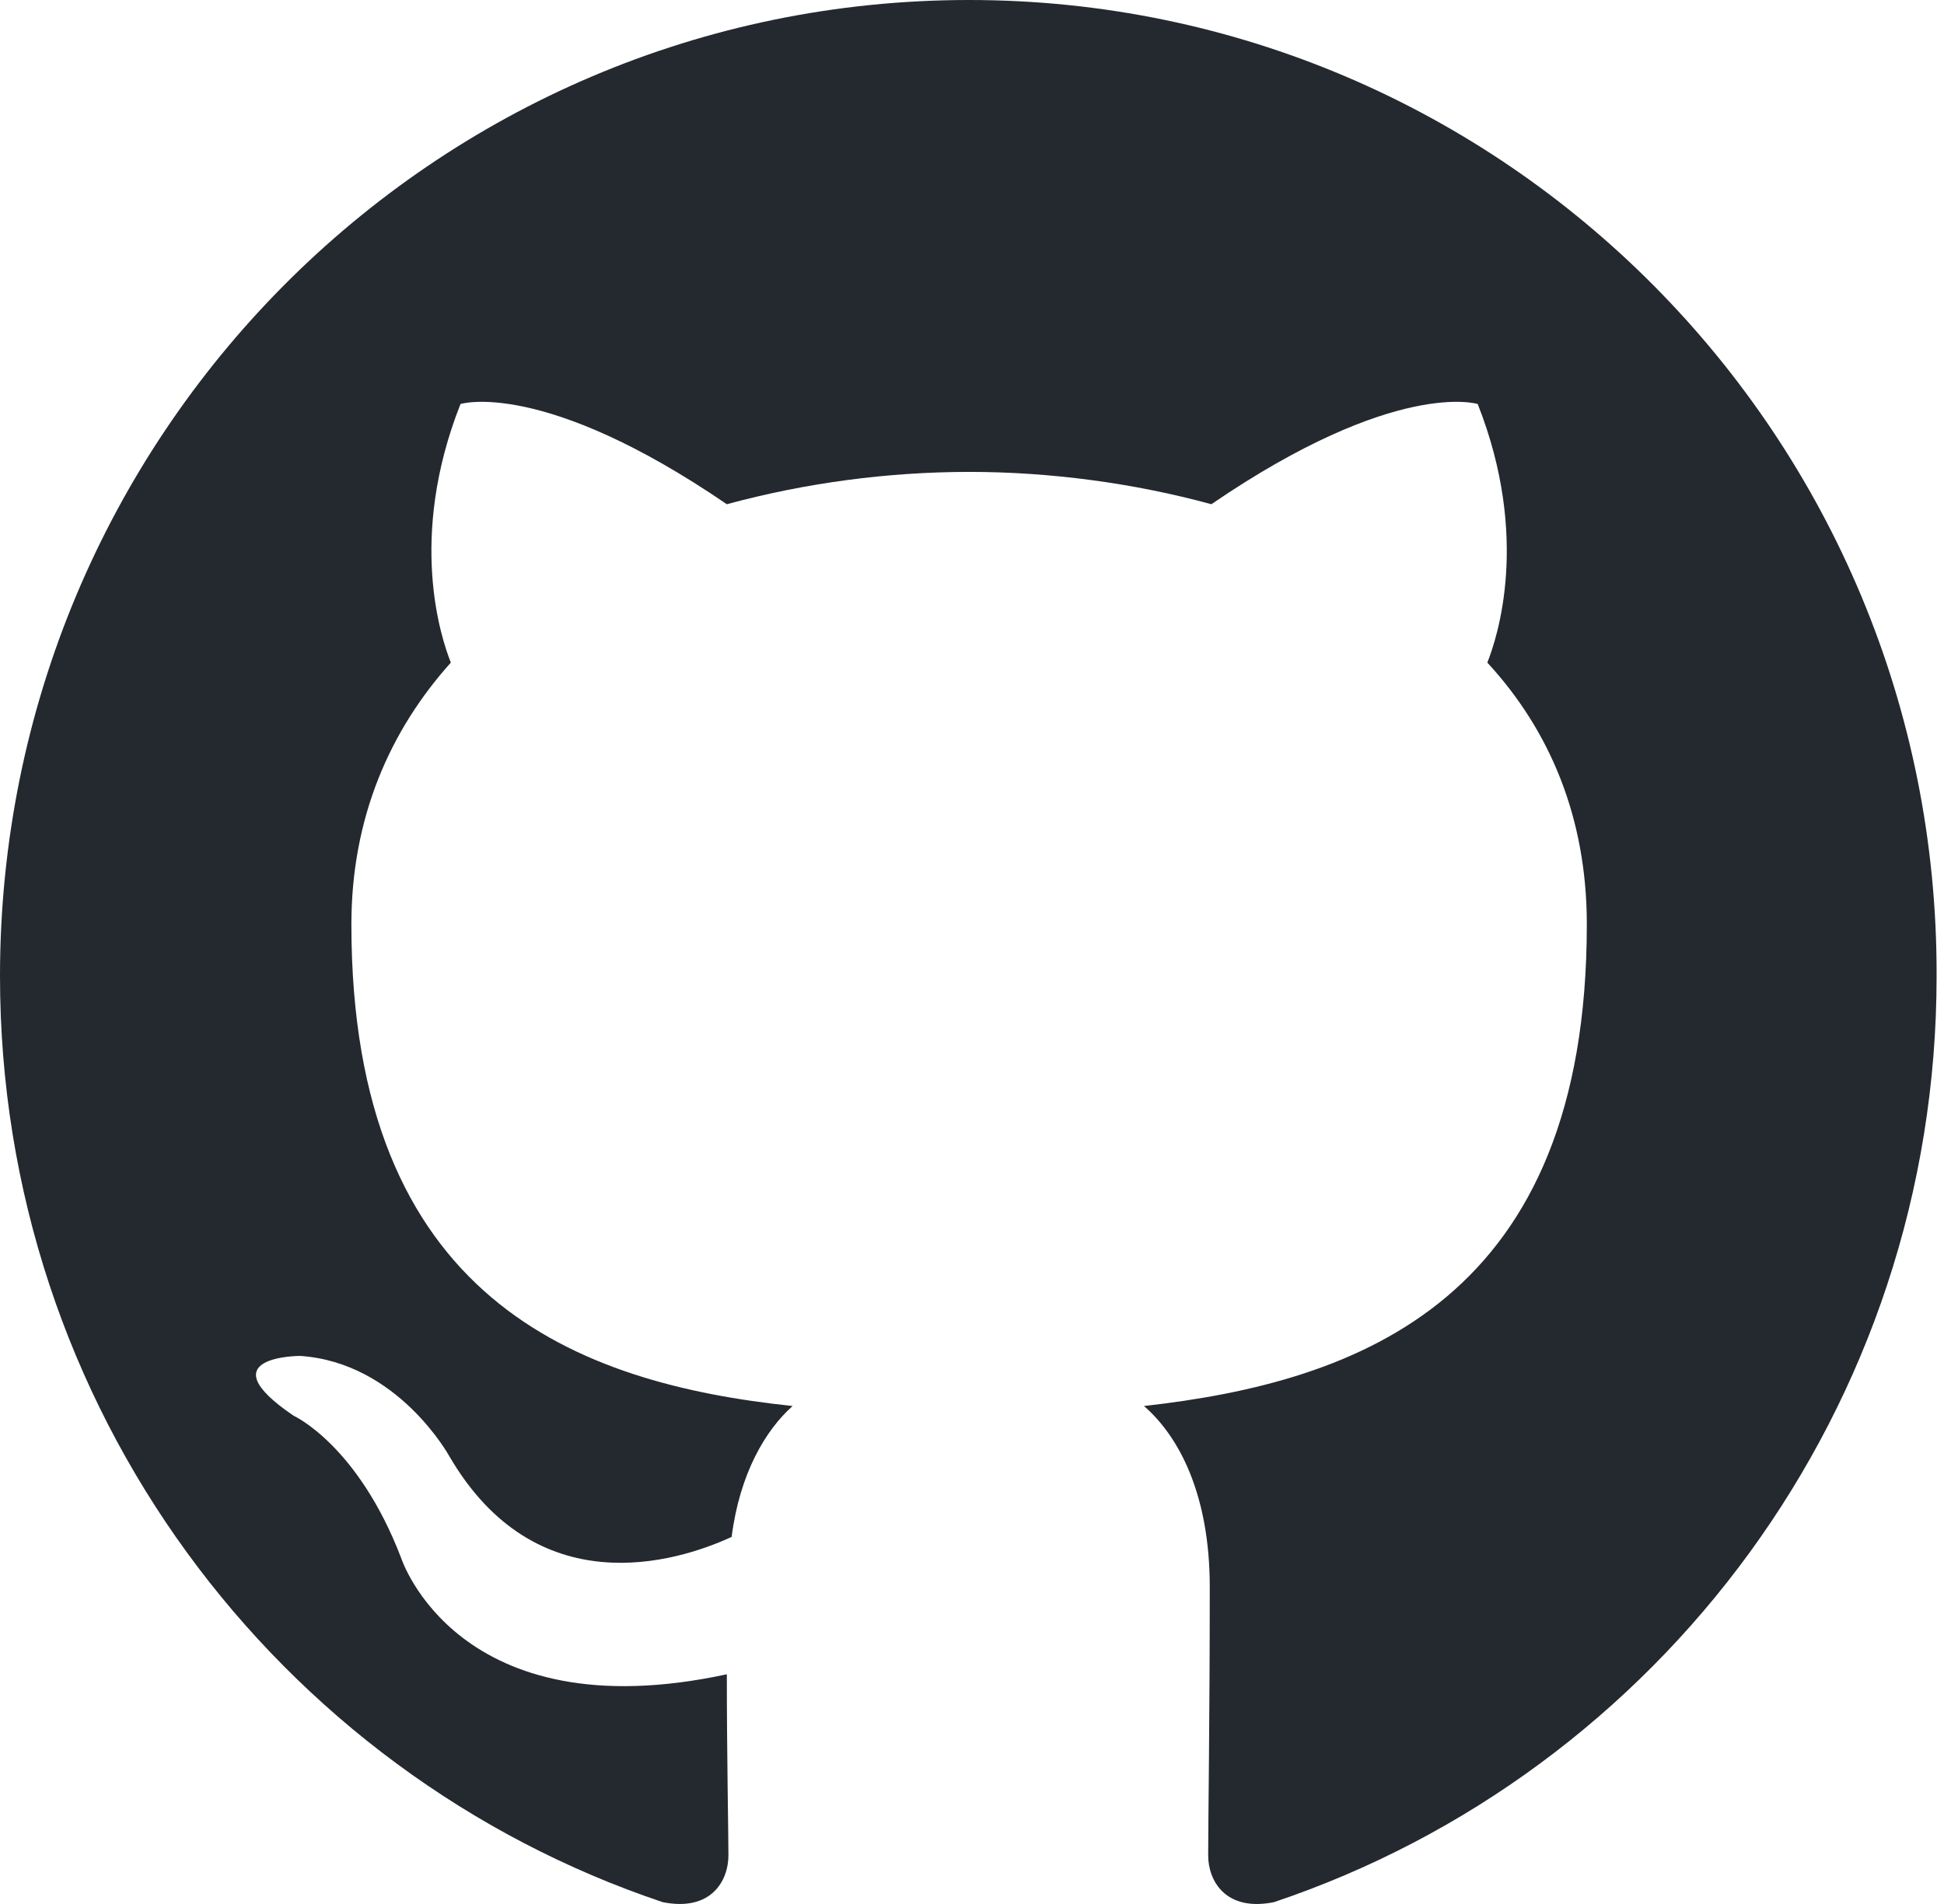
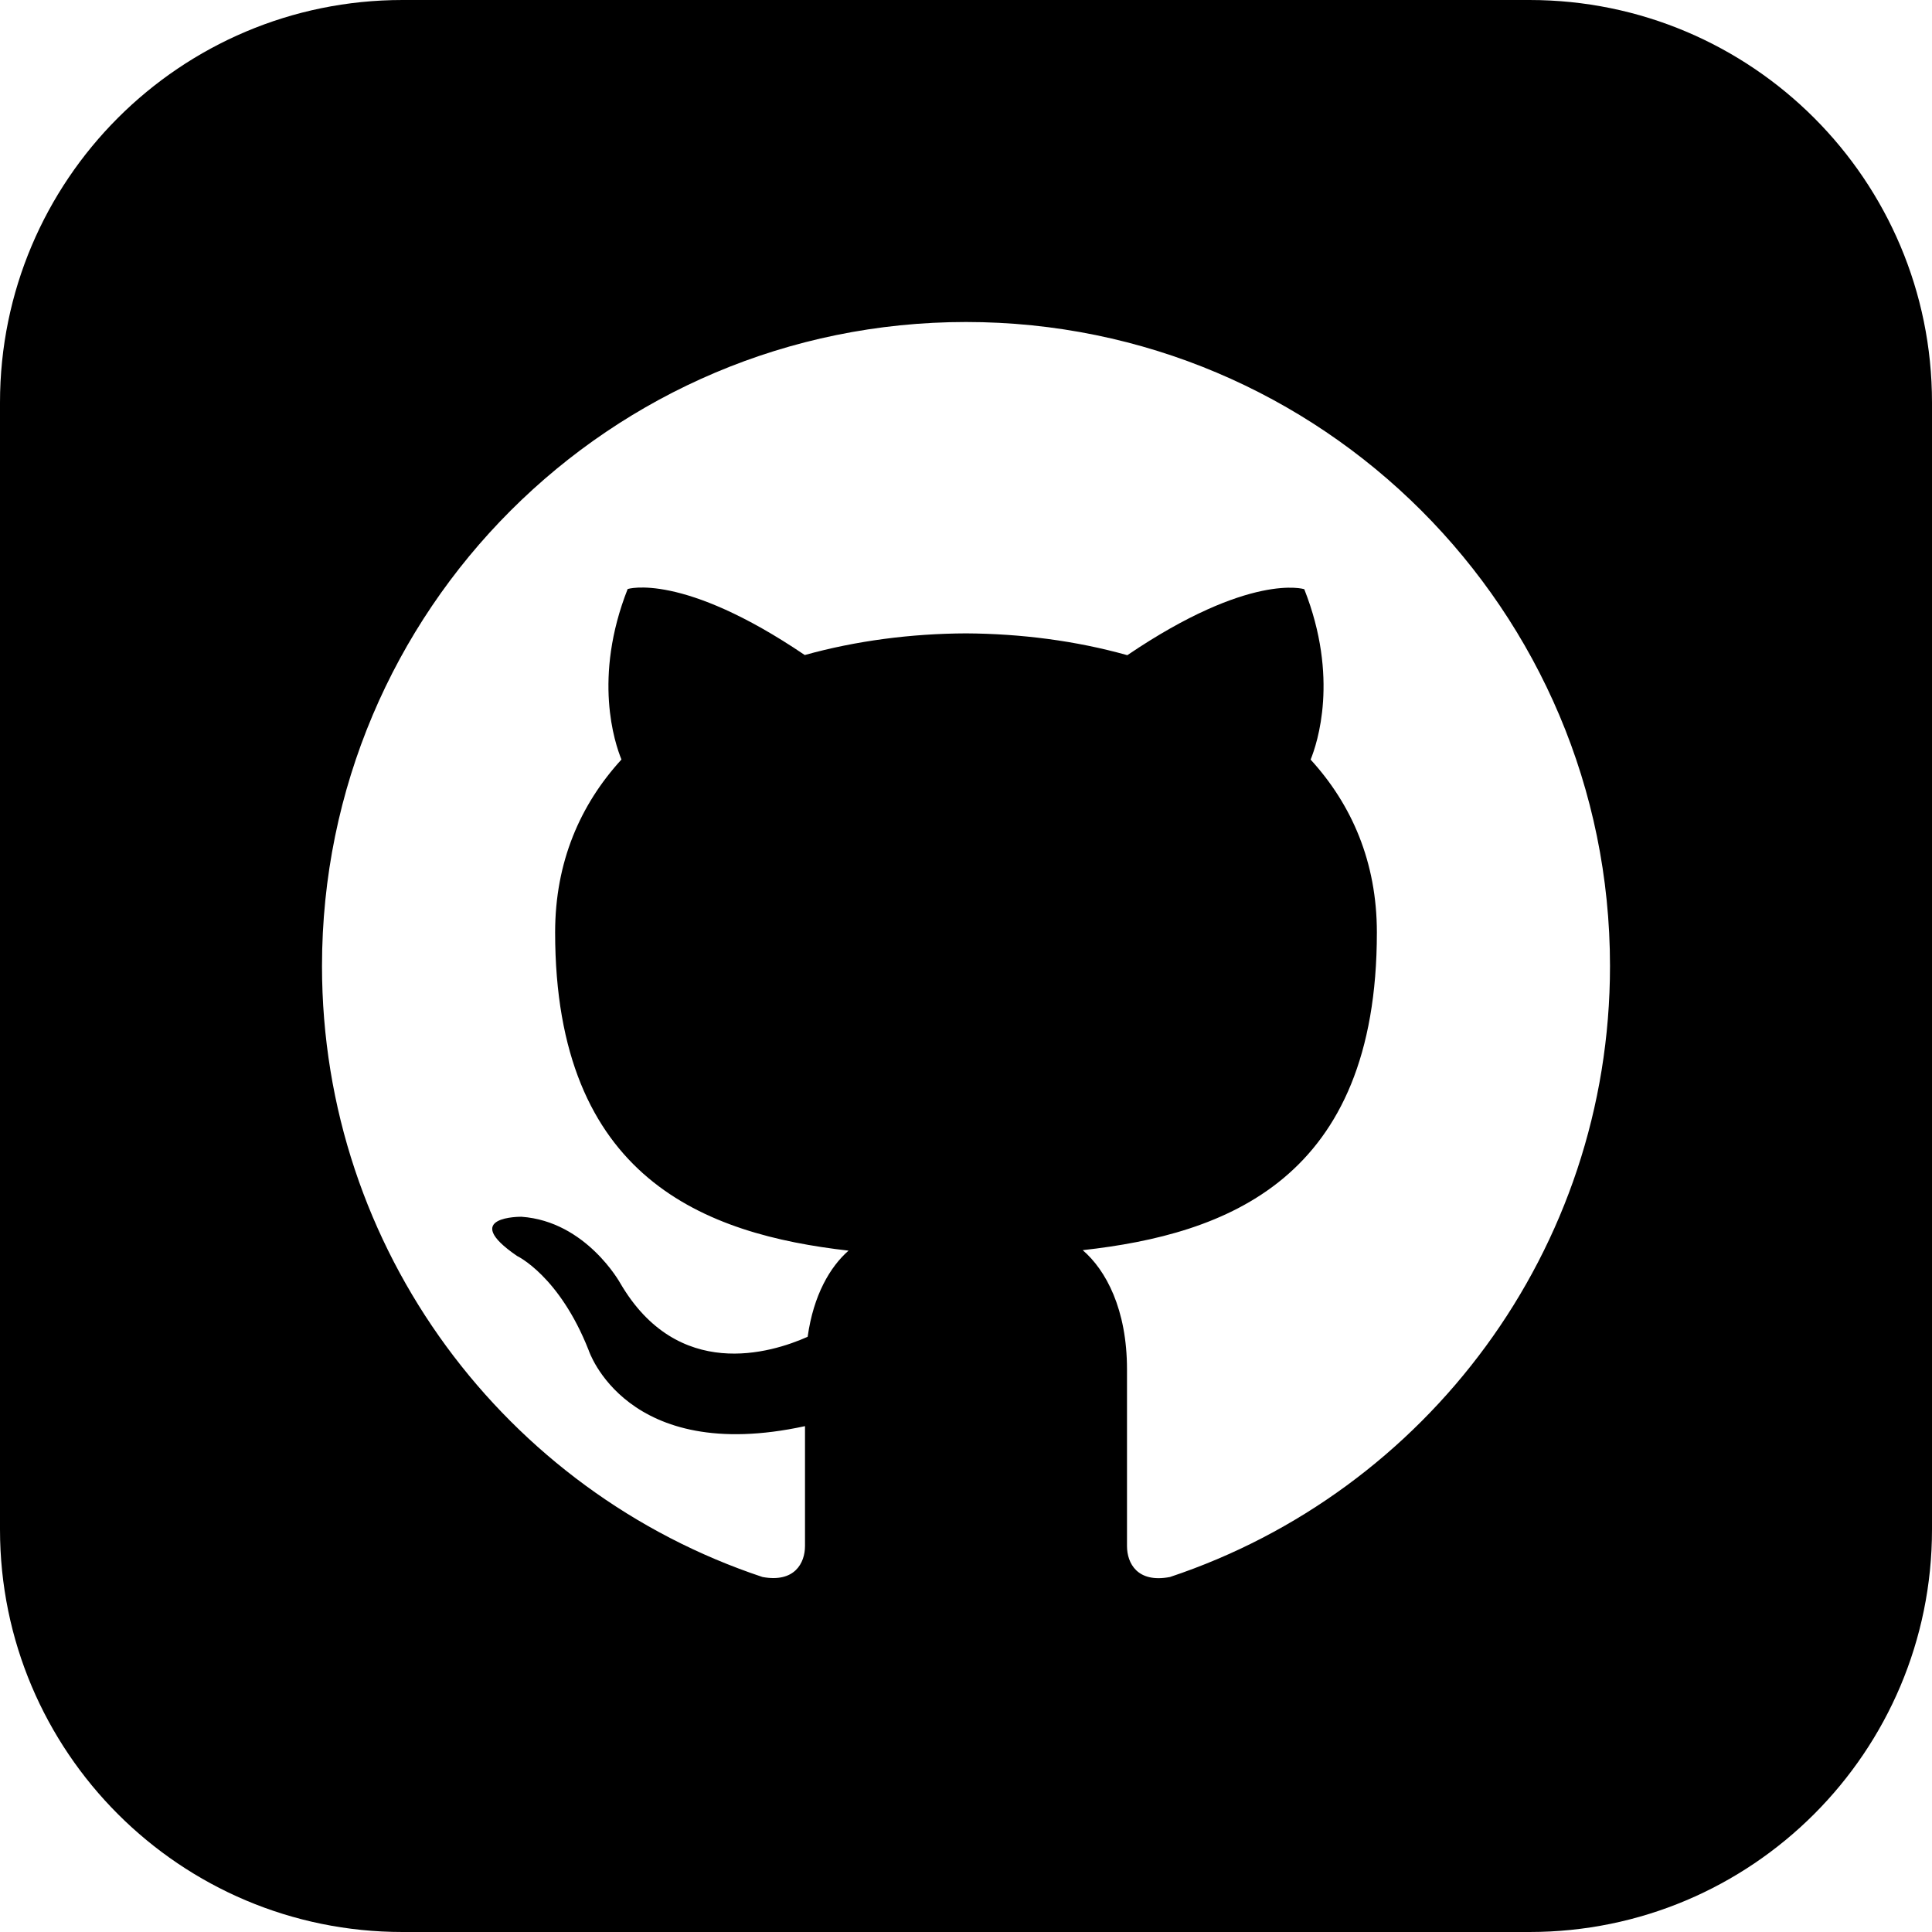
- <svg xmlns="http://www.w3.org/2000/svg" width="98" height="96">
-   <path fill-rule="evenodd" clip-rule="evenodd" d="M48.854 0C21.839 0 0 22 0 49.217c0 21.756 13.993 40.172 33.405 46.69 2.427.49 3.316-1.059 3.316-2.362 0-1.141-.08-5.052-.08-9.127-13.59 2.934-16.42-5.867-16.42-5.867-2.184-5.704-5.42-7.17-5.42-7.17-4.448-3.015.324-3.015.324-3.015 4.934.326 7.523 5.052 7.523 5.052 4.367 7.496 11.404 5.378 14.235 4.074.404-3.178 1.699-5.378 3.074-6.6-10.839-1.141-22.243-5.378-22.243-24.283 0-5.378 1.94-9.778 5.014-13.2-.485-1.222-2.184-6.275.486-13.038 0 0 4.125-1.304 13.426 5.052a46.97 46.97 0 0 1 12.214-1.63c4.125 0 8.33.571 12.213 1.63 9.302-6.356 13.427-5.052 13.427-5.052 2.67 6.763.97 11.816.485 13.038 3.155 3.422 5.015 7.822 5.015 13.2 0 18.905-11.404 23.06-22.324 24.283 1.78 1.548 3.316 4.481 3.316 9.126 0 6.6-.08 11.897-.08 13.526 0 1.304.89 2.853 3.316 2.364 19.412-6.52 33.405-24.935 33.405-46.691C97.707 22 75.788 0 48.854 0z" fill="#24292f" />
+ <svg xmlns="http://www.w3.org/2000/svg" width="24" height="24" viewBox="0 0 24 24">
+   <path d="M19 0h-14c-2.761 0-5 2.239-5 5v14c0 2.761 2.239 5 5 5h14c2.762 0 5-2.239 5-5v-14c0-2.761-2.238-5-5-5zm-4.466 19.59c-.405.078-.534-.171-.534-.384v-2.195c0-.747-.262-1.233-.55-1.481 1.782-.198 3.654-.875 3.654-3.947 0-.874-.312-1.588-.823-2.147.082-.202.356-1.016-.079-2.117 0 0-.671-.215-2.198.82-.64-.18-1.324-.267-2.004-.271-.68.003-1.364.091-2.003.269-1.528-1.035-2.2-.82-2.2-.82-.434 1.102-.16 1.915-.077 2.118-.512.56-.824 1.273-.824 2.147 0 3.064 1.867 3.751 3.645 3.954-.229.2-.436.552-.508 1.07-.457.204-1.614.557-2.328-.666 0 0-.423-.768-1.227-.825 0 0-.78-.01-.055.487 0 0 .525.246.889 1.17 0 0 .463 1.428 2.688.944v1.489c0 .211-.129.459-.528.385-3.18-1.057-5.472-4.056-5.472-7.59 0-4.419 3.582-8 8-8s8 3.581 8 8c0 3.533-2.289 6.531-5.466 7.59z" />
</svg>
